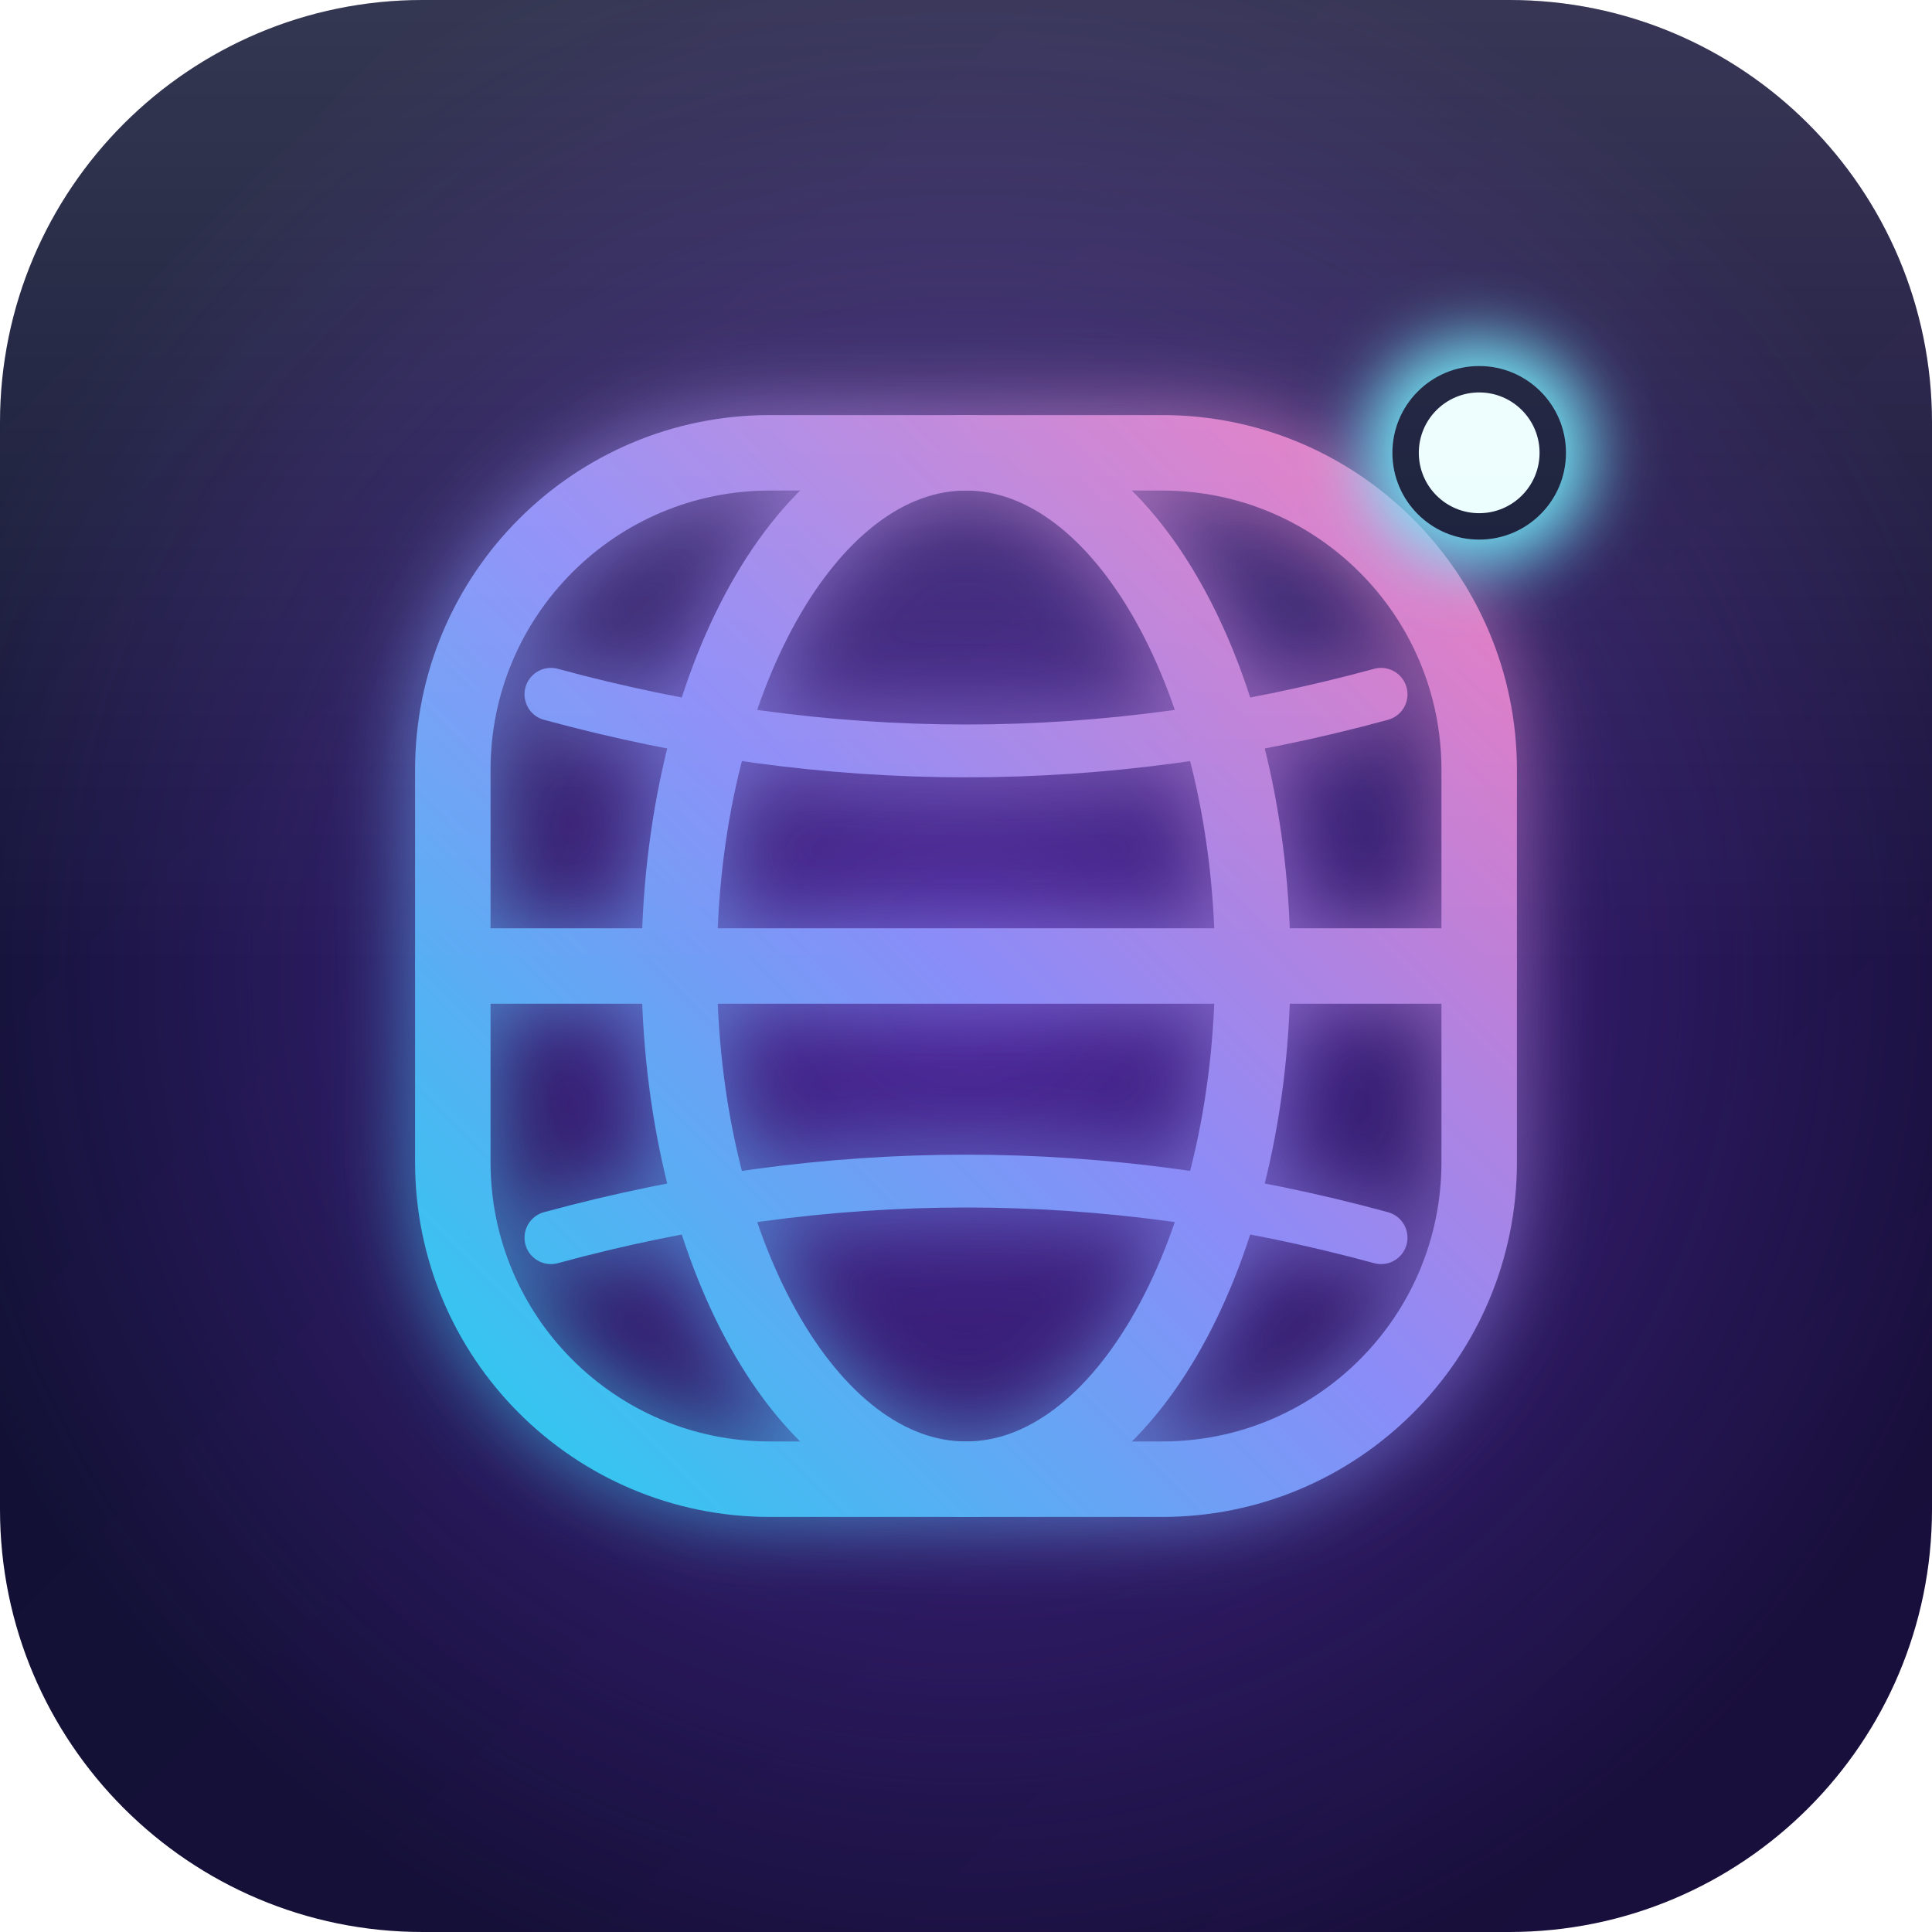
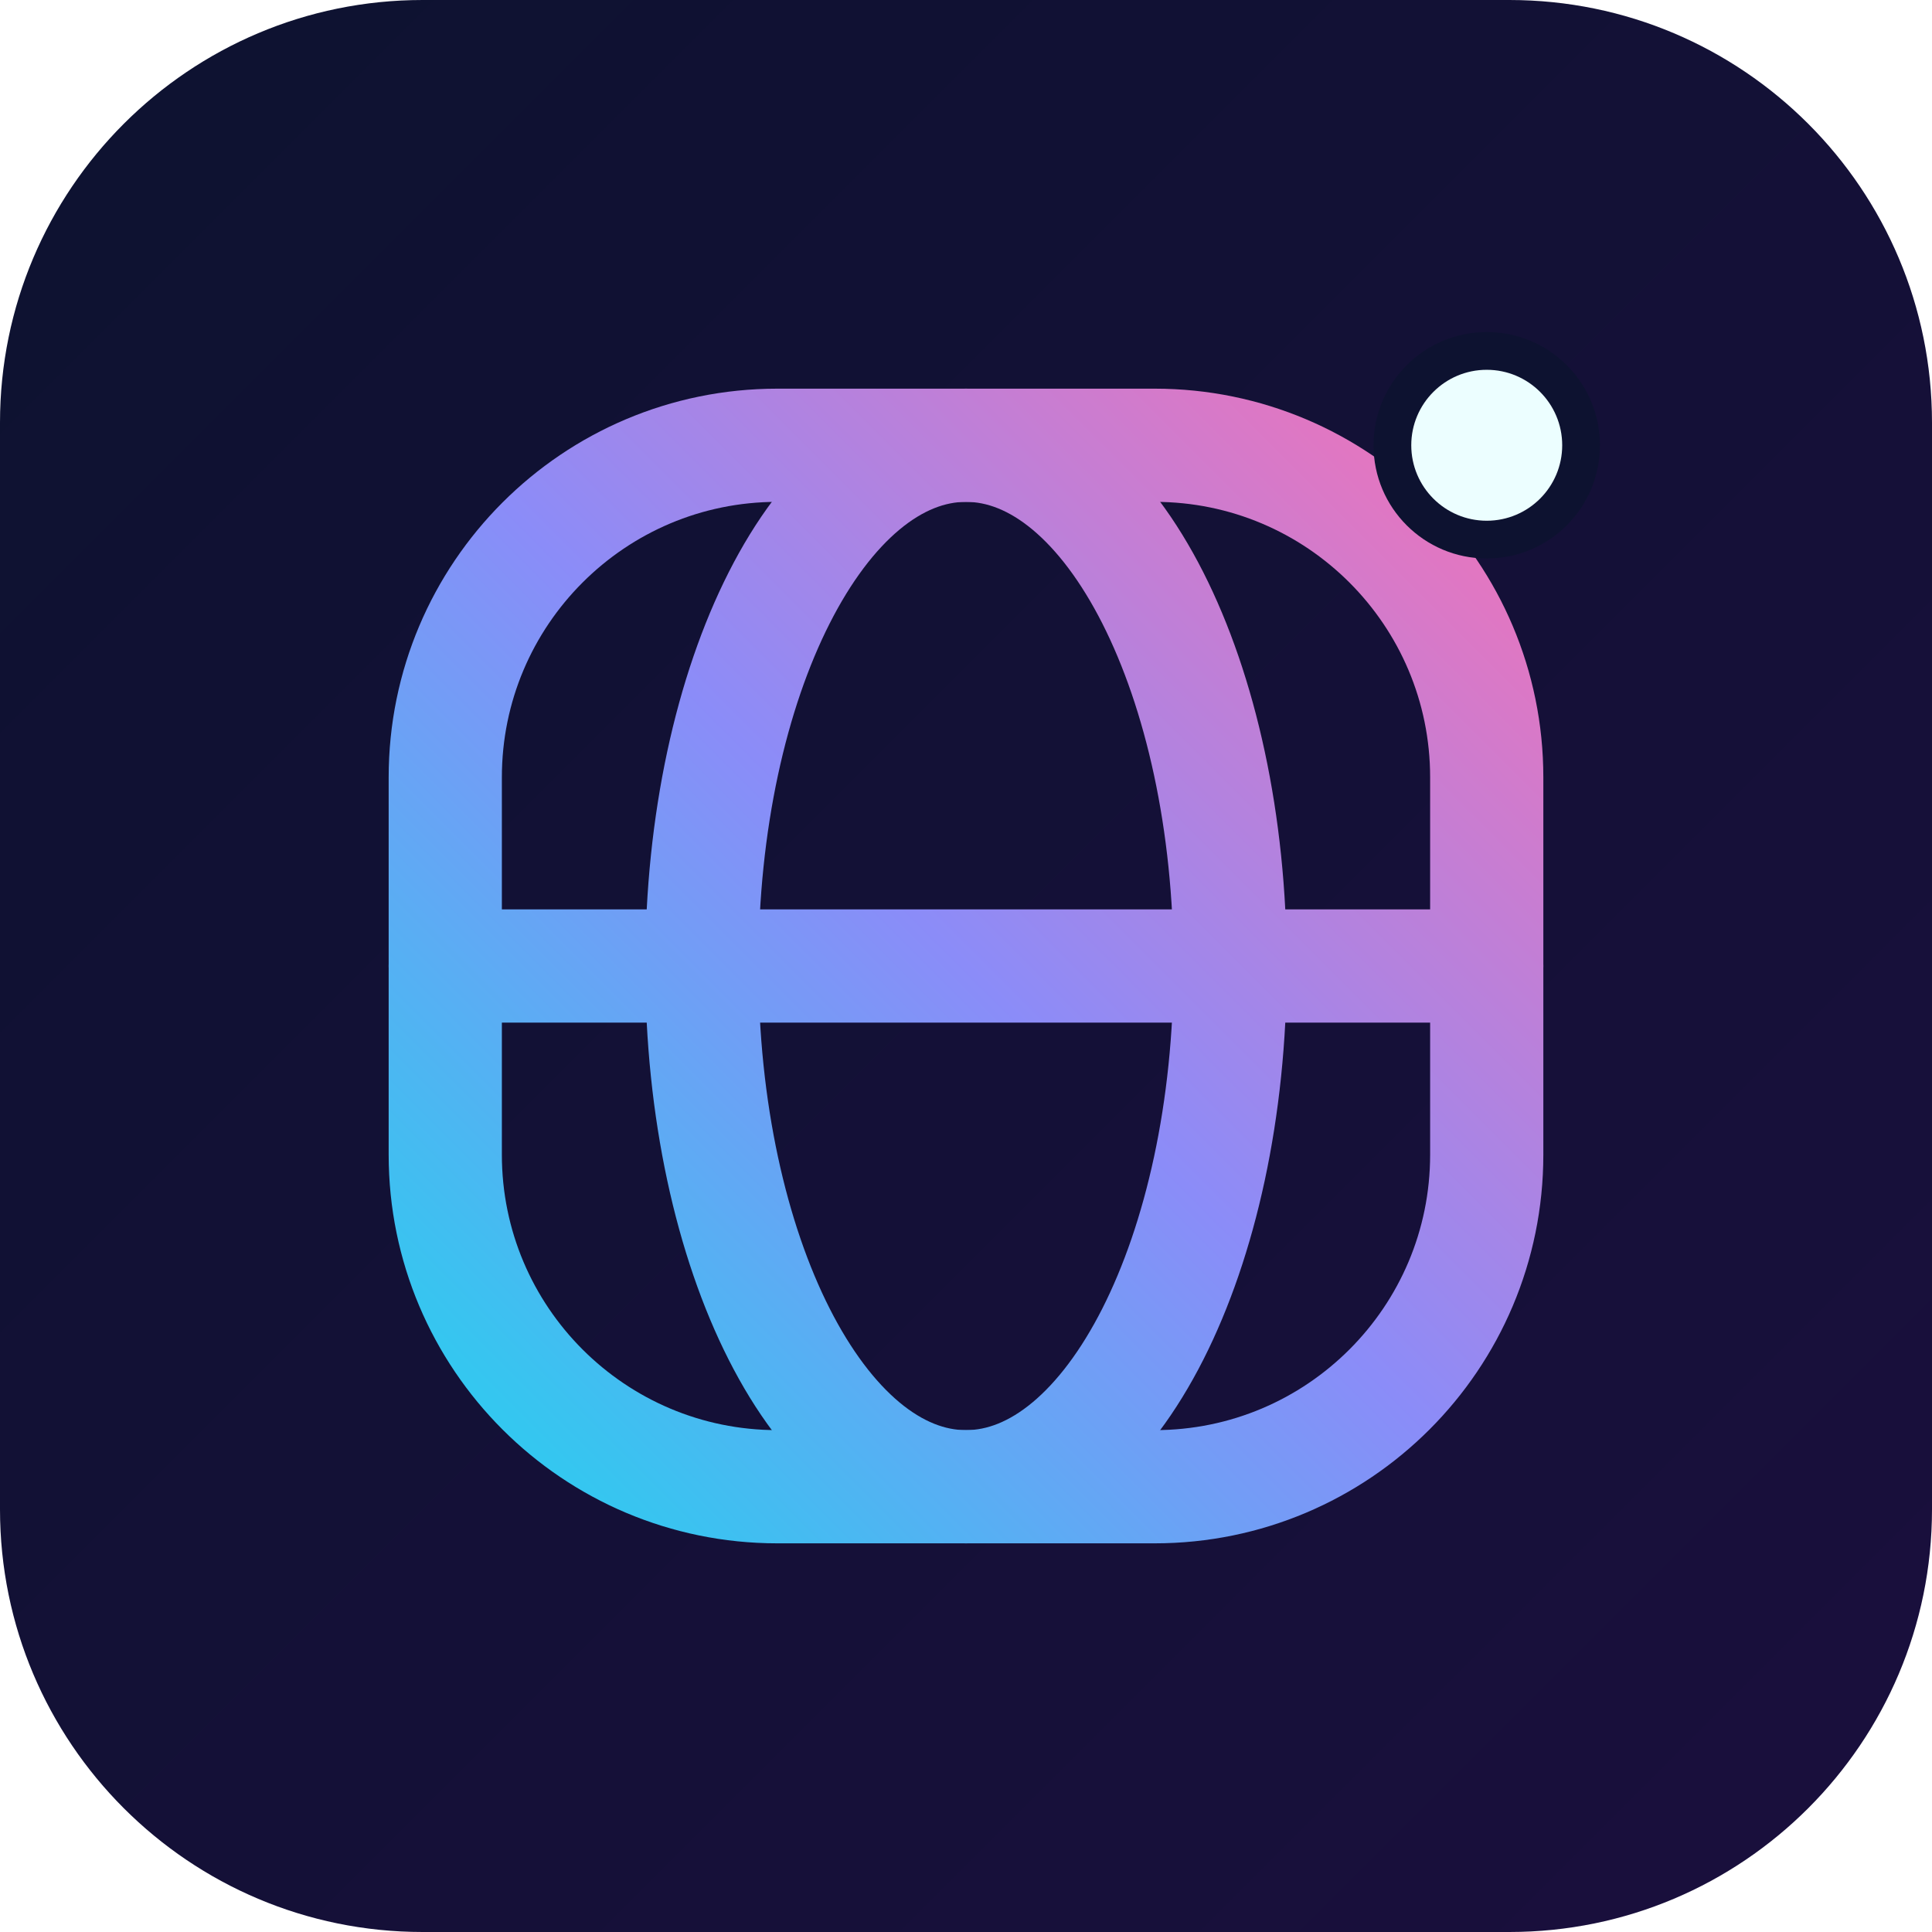
- <svg xmlns="http://www.w3.org/2000/svg" viewBox="0 0 512 512" width="512" height="512">
+ <svg xmlns="http://www.w3.org/2000/svg" viewBox="0 0 512 512">
  <defs>
    <linearGradient id="bg" x1="0" y1="0" x2="1" y2="1">
      <stop offset="0" stop-color="#0d1230" />
      <stop offset="1" stop-color="#1a0f3d" />
    </linearGradient>
-     <radialGradient id="aura" cx="0.5" cy="0.5" r="0.55">
-       <stop offset="0" stop-color="#7c3aed" stop-opacity="0.55" />
-       <stop offset="1" stop-color="#7c3aed" stop-opacity="0" />
-     </radialGradient>
    <linearGradient id="neon" gradientUnits="userSpaceOnUse" x1="110" y1="402" x2="402" y2="110">
      <stop offset="0" stop-color="#22d3ee" />
      <stop offset="0.5" stop-color="#8b8cf8" />
      <stop offset="1" stop-color="#f472b6" />
    </linearGradient>
-     <filter id="glow" x="-30%" y="-30%" width="160%" height="160%">
-       <feGaussianBlur stdDeviation="11" />
-     </filter>
-     <filter id="dotglow" x="-100%" y="-100%" width="300%" height="300%">
-       <feGaussianBlur stdDeviation="9" />
-     </filter>
-     <linearGradient id="shine" x1="0" y1="0" x2="0" y2="1">
-       <stop offset="0" stop-color="#fff" stop-opacity="0.16" />
-       <stop offset="0.5" stop-color="#fff" stop-opacity="0" />
-     </linearGradient>
-     <g id="globe" fill="none" stroke="url(#neon)" stroke-width="20" stroke-linecap="round">
-       <rect x="120" y="120" width="272" height="272" rx="84" />
-       <ellipse cx="256" cy="256" rx="76" ry="136" />
-       <path d="M120 256H392" />
-       <path d="M146 184Q256 214 366 184M146 328Q256 298 366 328" stroke-width="14" />
-     </g>
  </defs>
  <rect width="512" height="512" rx="112" fill="url(#bg)" />
-   <rect width="512" height="512" rx="112" fill="url(#aura)" />
-   <use href="#globe" filter="url(#glow)" opacity="0.75" />
-   <use href="#globe" />
-   <circle cx="392" cy="120" r="30" fill="#67e8f9" filter="url(#dotglow)" />
-   <circle cx="392" cy="120" r="23" fill="#0d1230" />
-   <circle cx="392" cy="120" r="16" fill="#ecfeff" />
-   <rect width="512" height="512" rx="112" fill="url(#shine)" />
+   <g fill="none" stroke="url(#neon)" stroke-width="30" stroke-linecap="round">
+     <rect x="118" y="118" width="276" height="276" rx="88" />
+     <ellipse cx="256" cy="256" rx="70" ry="138" />
+     <path d="M118 256H394" />
+   </g>
+   <circle cx="394" cy="118" r="30" fill="#0d1230" />
+   <circle cx="394" cy="118" r="20" fill="#ecfeff" />
</svg>
